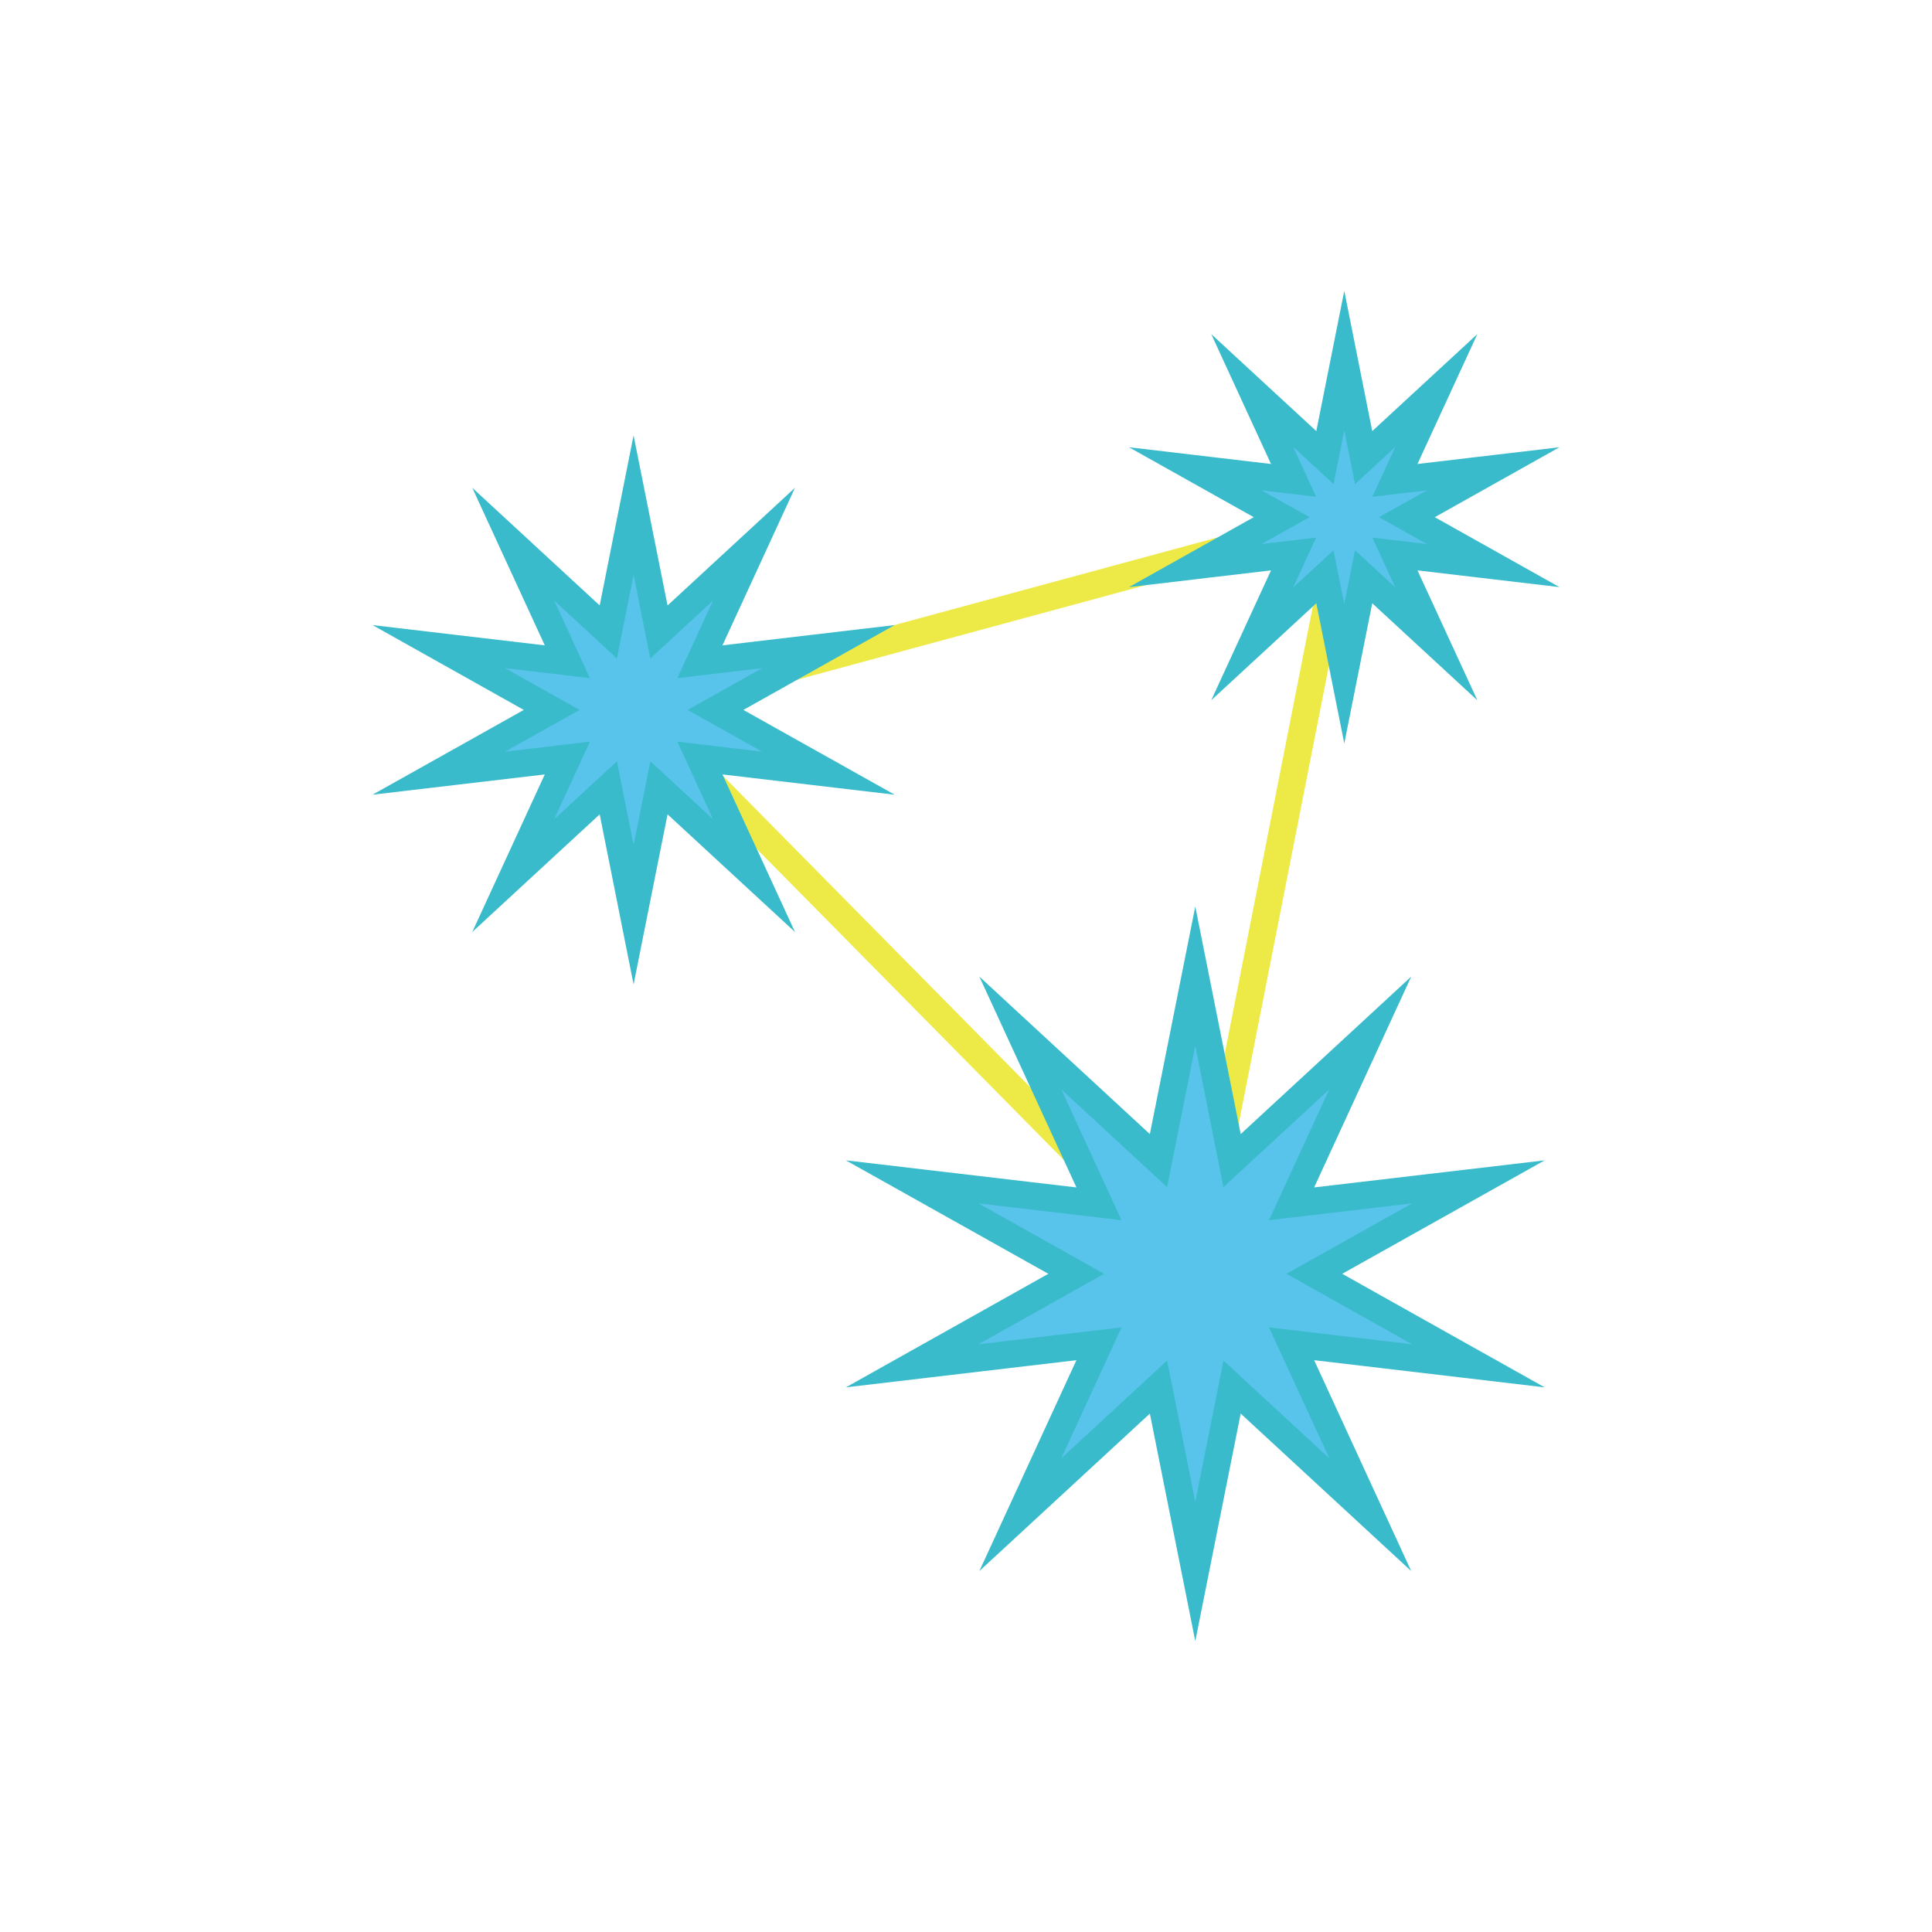
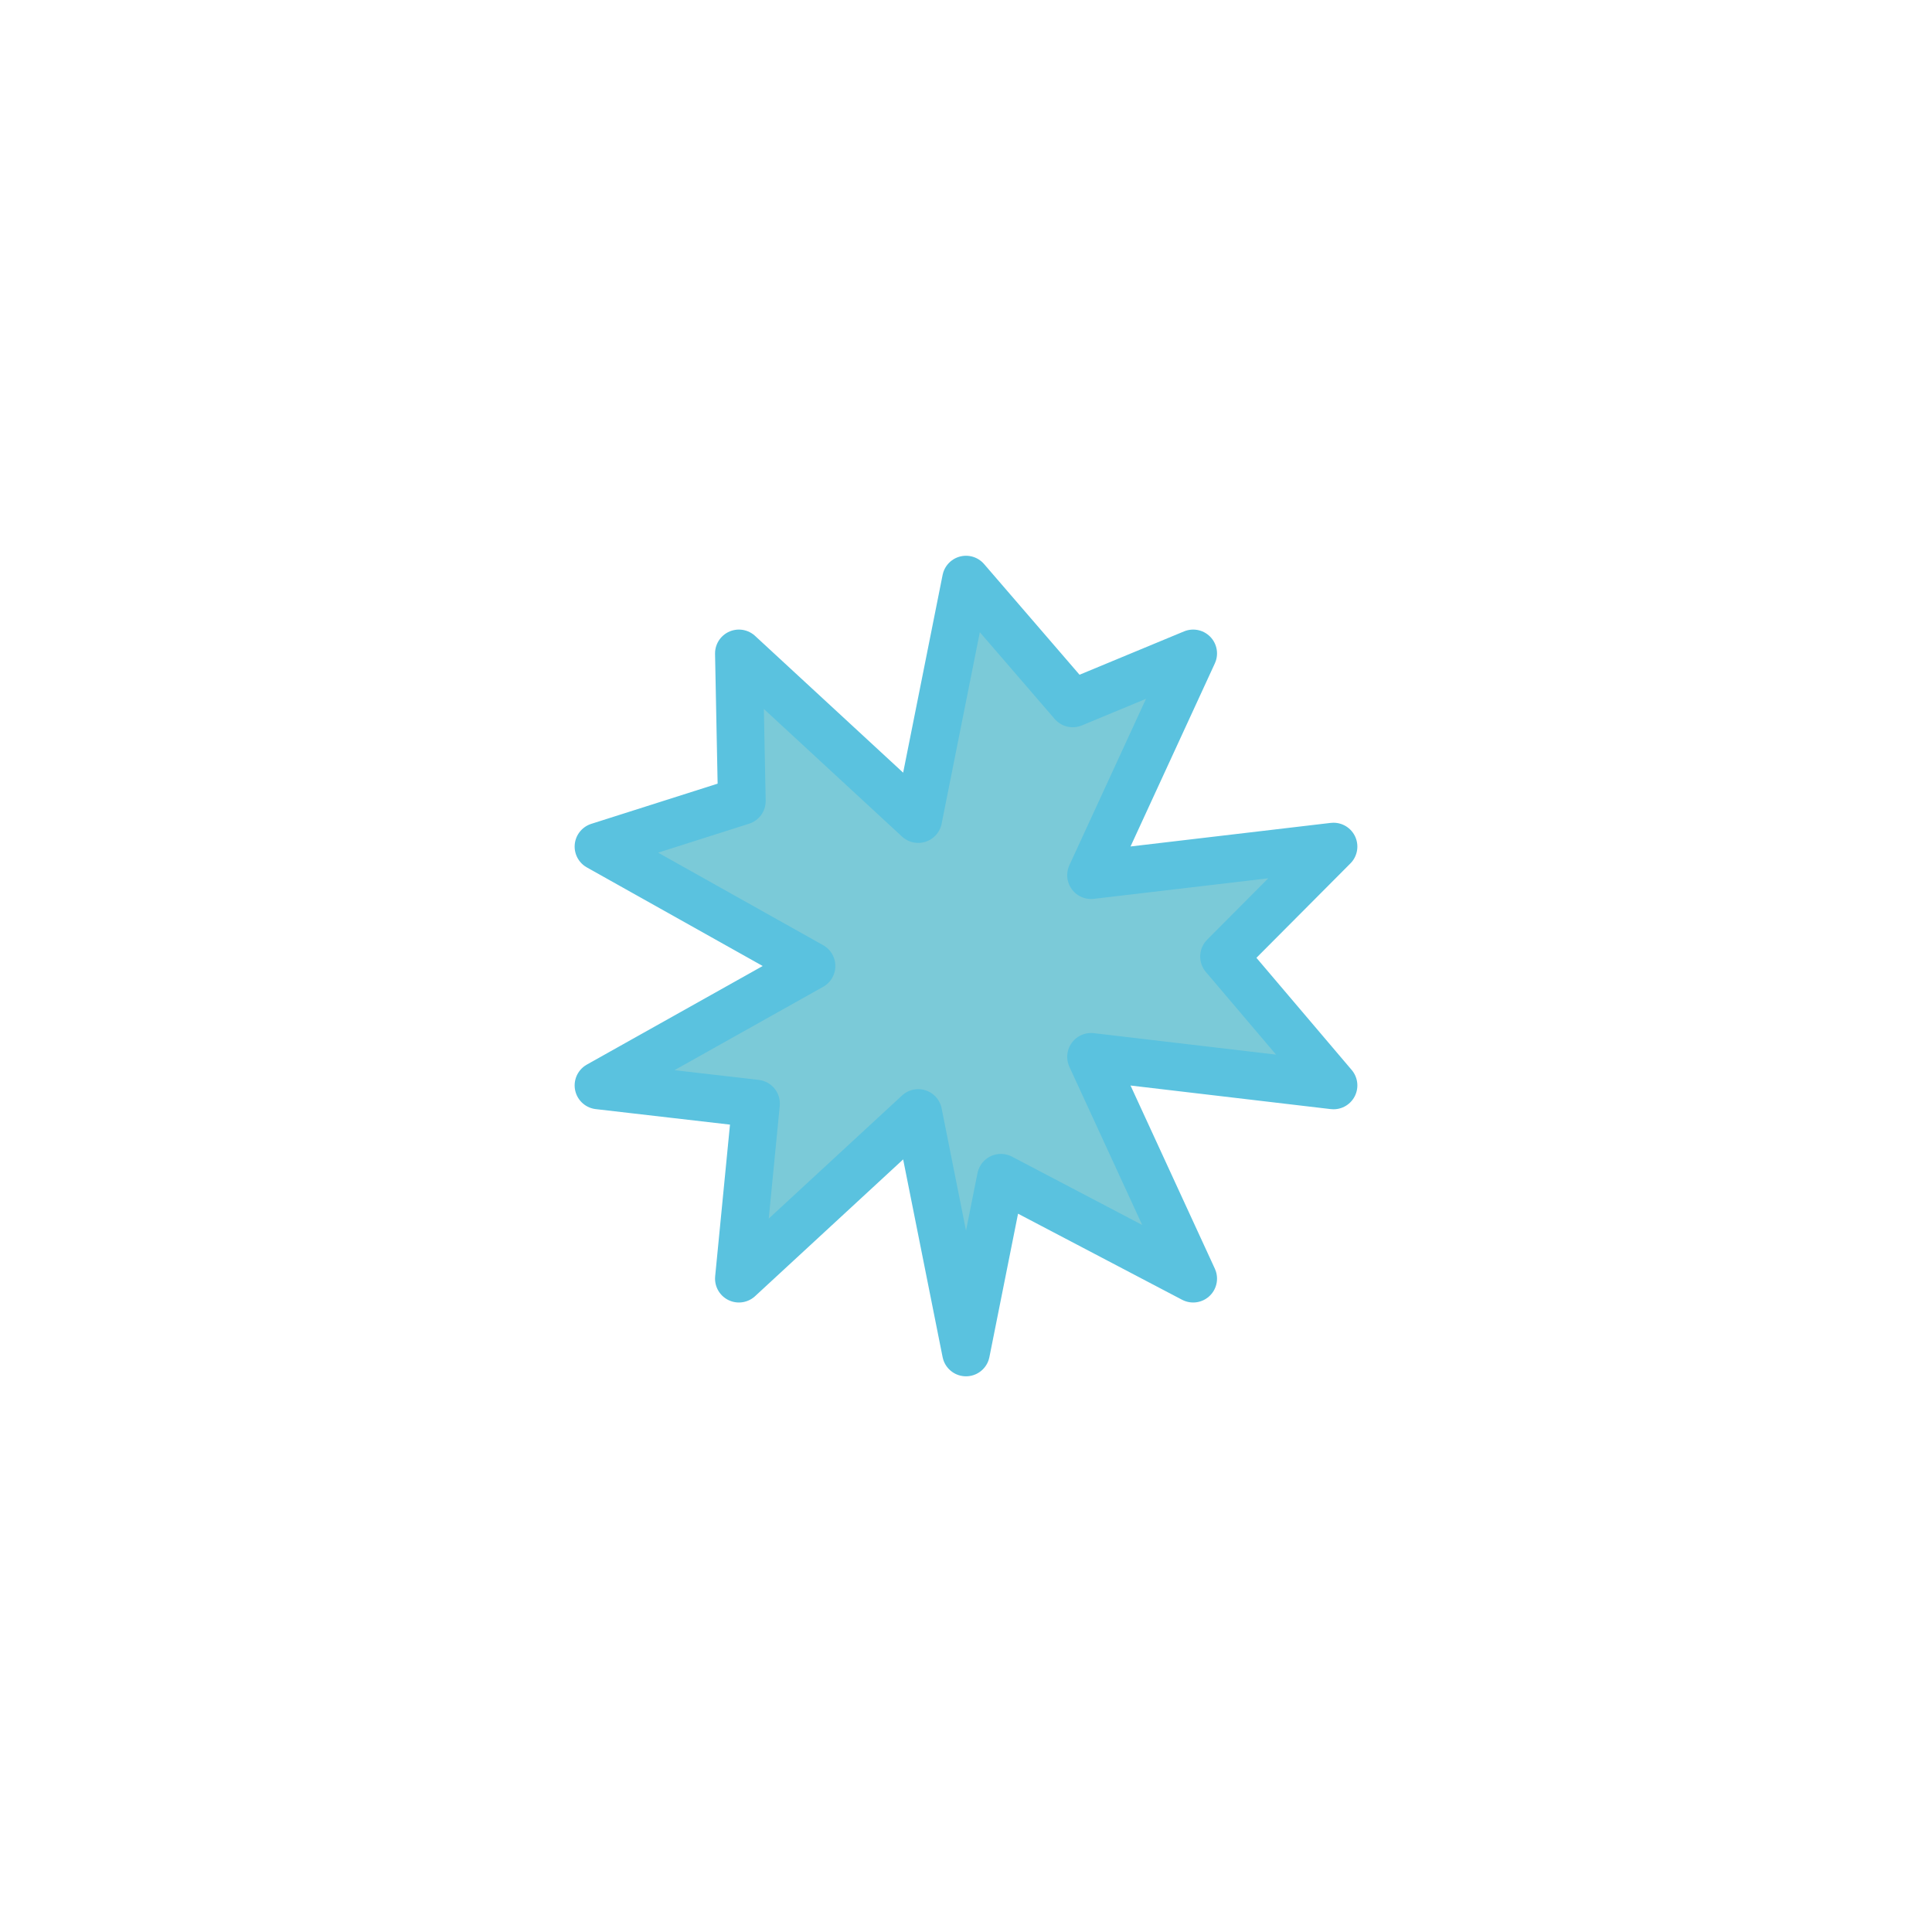
<svg xmlns="http://www.w3.org/2000/svg" id="_图层_1" data-name="图层_1" version="1.1" viewBox="0 0 283.46 283.46">
  <defs>
    <style>
      .st0 {
-         fill: none;
-         stroke: #edea48;
-       }
- 
-       .st0, .st1 {
-         stroke-miterlimit: 10;
-         stroke-width: 4px;
-       }
- 
-       .st1 {
-         fill: #58c3eb;
-         stroke: #39bbcb;
+         fill: #7bcad8;
+         stroke: #5ac2df;
+         stroke-linejoin: round;
+         stroke-width: 7px;
      }
    </style>
  </defs>
-   <g>
-     <line class="st0" x1="92.96" y1="104.16" x2="197.23" y2="75.88" />
-     <line class="st0" x1="175.37" y1="186.89" x2="197.23" y2="75.88" />
-     <line class="st0" x1="91.21" y1="101.62" x2="175.37" y2="186.89" />
-   </g>
-   <polygon class="st1" points="89.25 92.72 92.96 74.1 96.68 92.72 110.63 79.84 102.69 97.09 121.54 94.87 104.98 104.16 121.54 113.44 102.69 111.22 110.63 128.47 96.68 115.59 92.96 134.21 89.25 115.59 75.3 128.47 83.24 111.22 64.38 113.44 80.94 104.16 64.38 94.87 83.24 97.09 75.3 79.84 89.25 92.72" />
-   <polygon class="st1" points="169.97 170.28 175.37 143.22 180.77 170.28 201.04 151.56 189.5 176.62 216.91 173.4 192.84 186.89 216.91 200.39 189.5 197.16 201.04 222.23 180.77 203.51 175.37 230.57 169.97 203.51 149.7 222.23 161.24 197.16 133.83 200.39 157.9 186.89 133.83 173.4 161.24 176.62 149.7 151.56 169.97 170.28" />
-   <polygon class="st1" points="194.39 67.14 197.23 52.9 200.07 67.14 210.74 57.29 204.66 70.48 219.08 68.78 206.42 75.88 219.08 82.98 204.66 81.28 210.74 94.47 200.07 84.62 197.23 98.86 194.39 84.62 183.72 94.47 189.79 81.28 175.37 82.98 188.04 75.88 175.37 68.78 189.79 70.48 183.72 57.29 194.39 67.14" />
+   <polygon class="st0" points="134.72 120.17 141.73 85.04 157.39 103.2 175.06 95.87 160.08 128.4 195.65 124.21 179.59 140.34 195.65 159.25 160.08 155.06 175.06 187.6 146.85 172.8 141.73 198.43 134.72 163.3 108.41 187.6 110.92 161.92 87.81 159.25 119.06 141.73 87.81 124.21 108.84 117.52 108.41 95.87 134.72 120.17" />
</svg>
